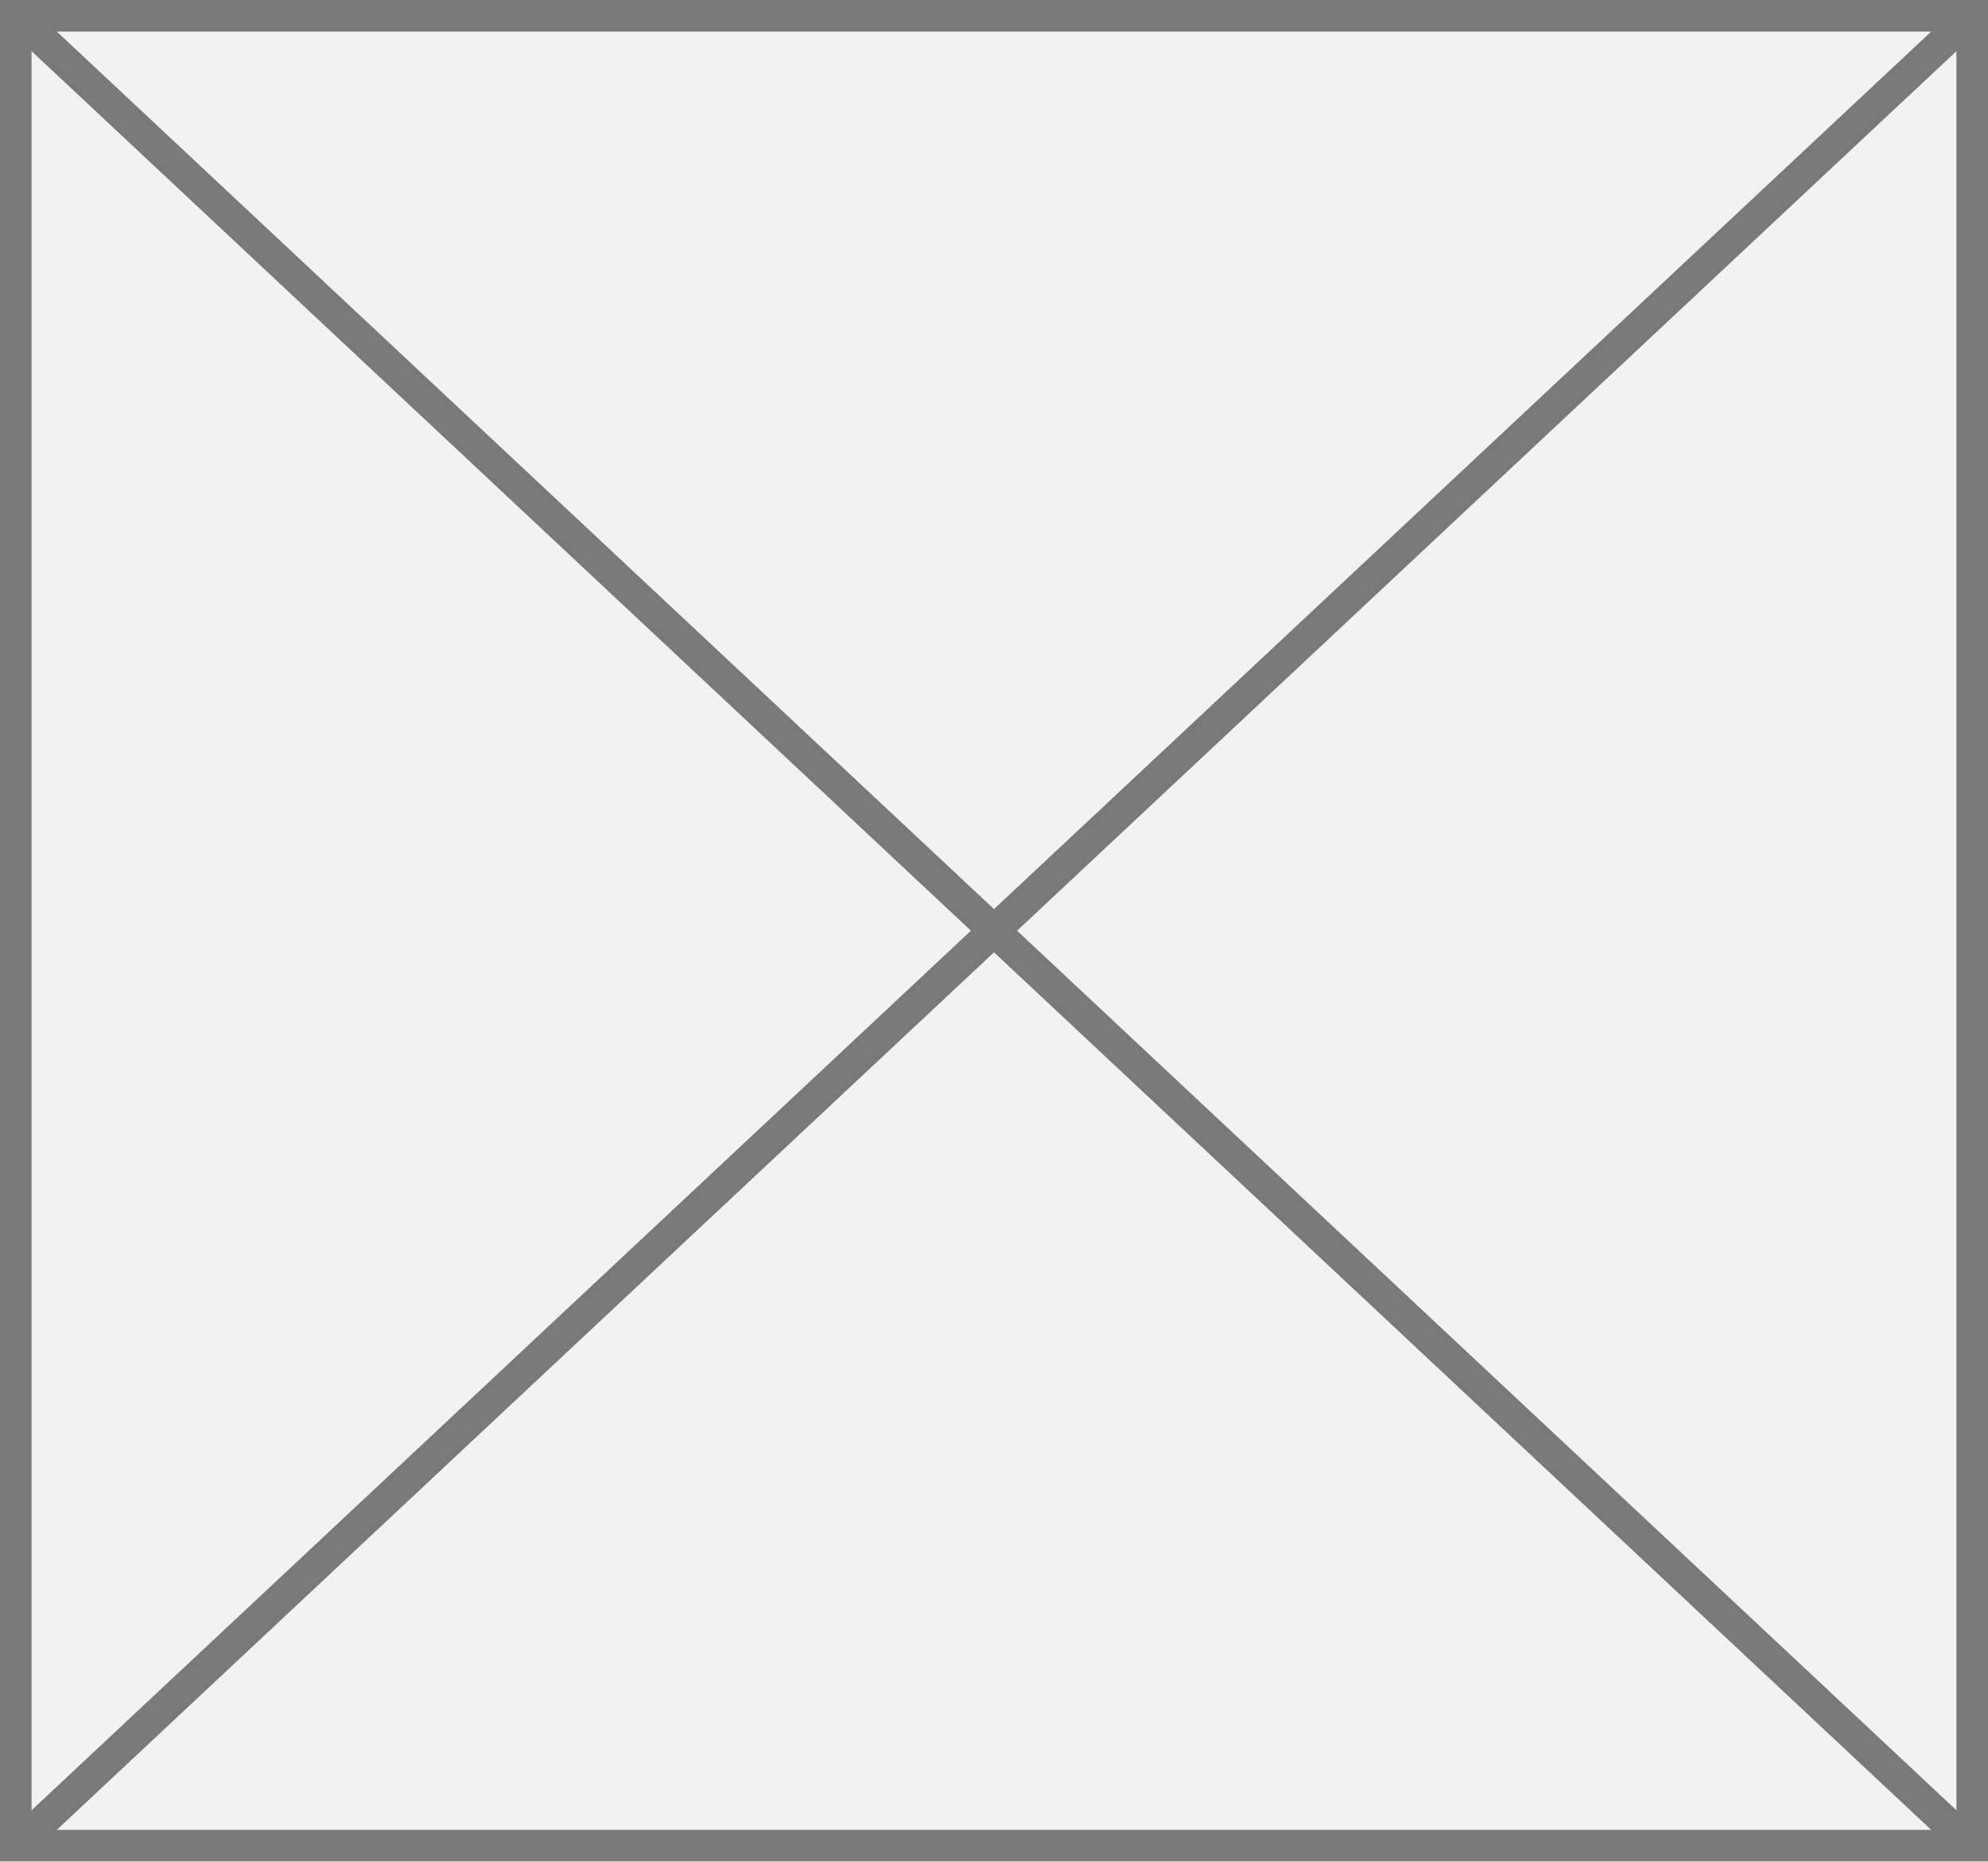
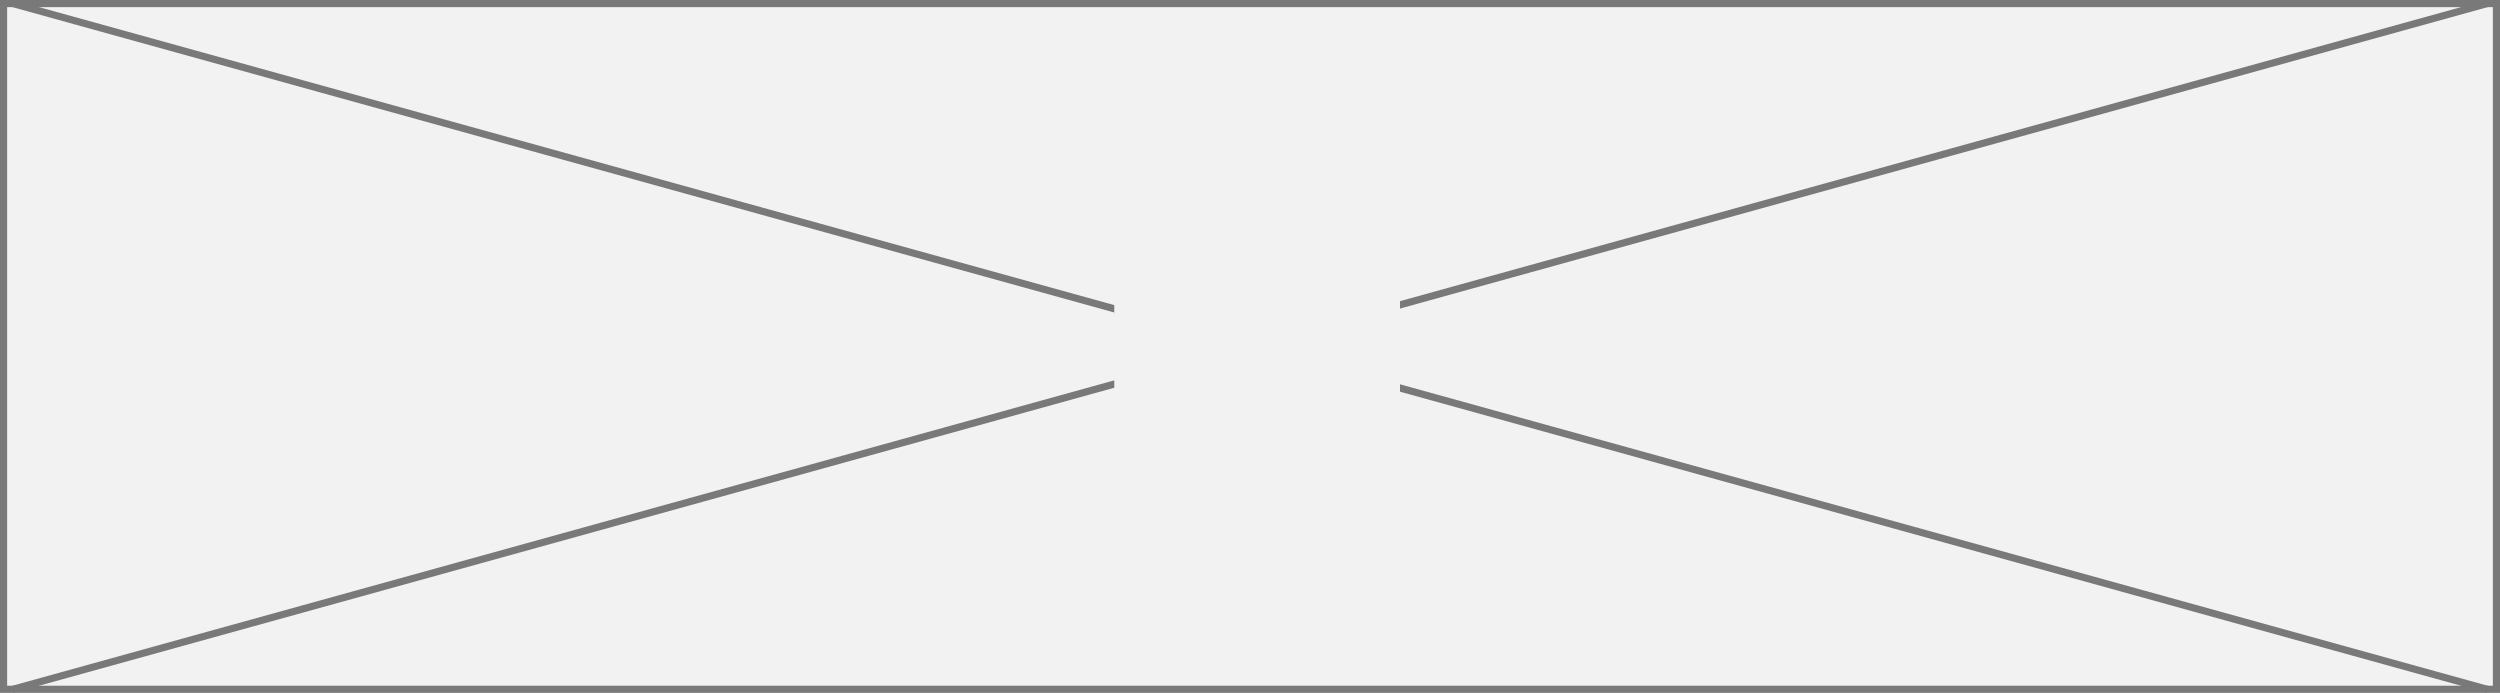
- <svg xmlns="http://www.w3.org/2000/svg" version="1.1" width="63px" height="59px">
-   <g transform="matrix(1 0 0 1 -1319 -335 )">
-     <path d="M 1319.5 335.5  L 1381.5 335.5  L 1381.5 393.5  L 1319.5 393.5  L 1319.5 335.5  Z " fill-rule="nonzero" fill="#f2f2f2" stroke="none" />
-     <path d="M 1319.5 335.5  L 1381.5 335.5  L 1381.5 393.5  L 1319.5 393.5  L 1319.5 335.5  Z " stroke-width="1" stroke="#797979" fill="none" />
-     <path d="M 1319.39 335.365  L 1381.61 393.635  M 1381.61 335.365  L 1319.39 393.635  " stroke-width="1" stroke="#797979" fill="none" />
+ <svg xmlns="http://www.w3.org/2000/svg" version="1.1" width="350px" height="97px">
+   <defs>
+     <mask fill="white" id="clip97">
+       <path d="M 1579 269  L 1619 269  L 1619 291  L 1579 291  Z M 1423 230  L 1773 230  L 1773 327  L 1423 327  Z " fill-rule="evenodd" />
+     </mask>
+   </defs>
+   <g transform="matrix(1 0 0 1 -1423 -230 )">
+     <path d="M 1423.5 230.5  L 1772.5 230.5  L 1772.5 326.5  L 1423.5 326.5  L 1423.5 230.5  Z " fill-rule="nonzero" fill="#f2f2f2" stroke="none" />
+     <path d="M 1423.5 230.5  L 1772.5 230.5  L 1772.5 326.5  L 1423.5 326.5  L 1423.5 230.5  Z " stroke-width="1" stroke="#797979" fill="none" />
+     <path d="M 1424.739 230.482  L 1771.261 326.518  M 1771.261 230.482  L 1424.739 326.518  " stroke-width="1" stroke="#797979" fill="none" mask="url(#clip97)" />
  </g>
</svg>
